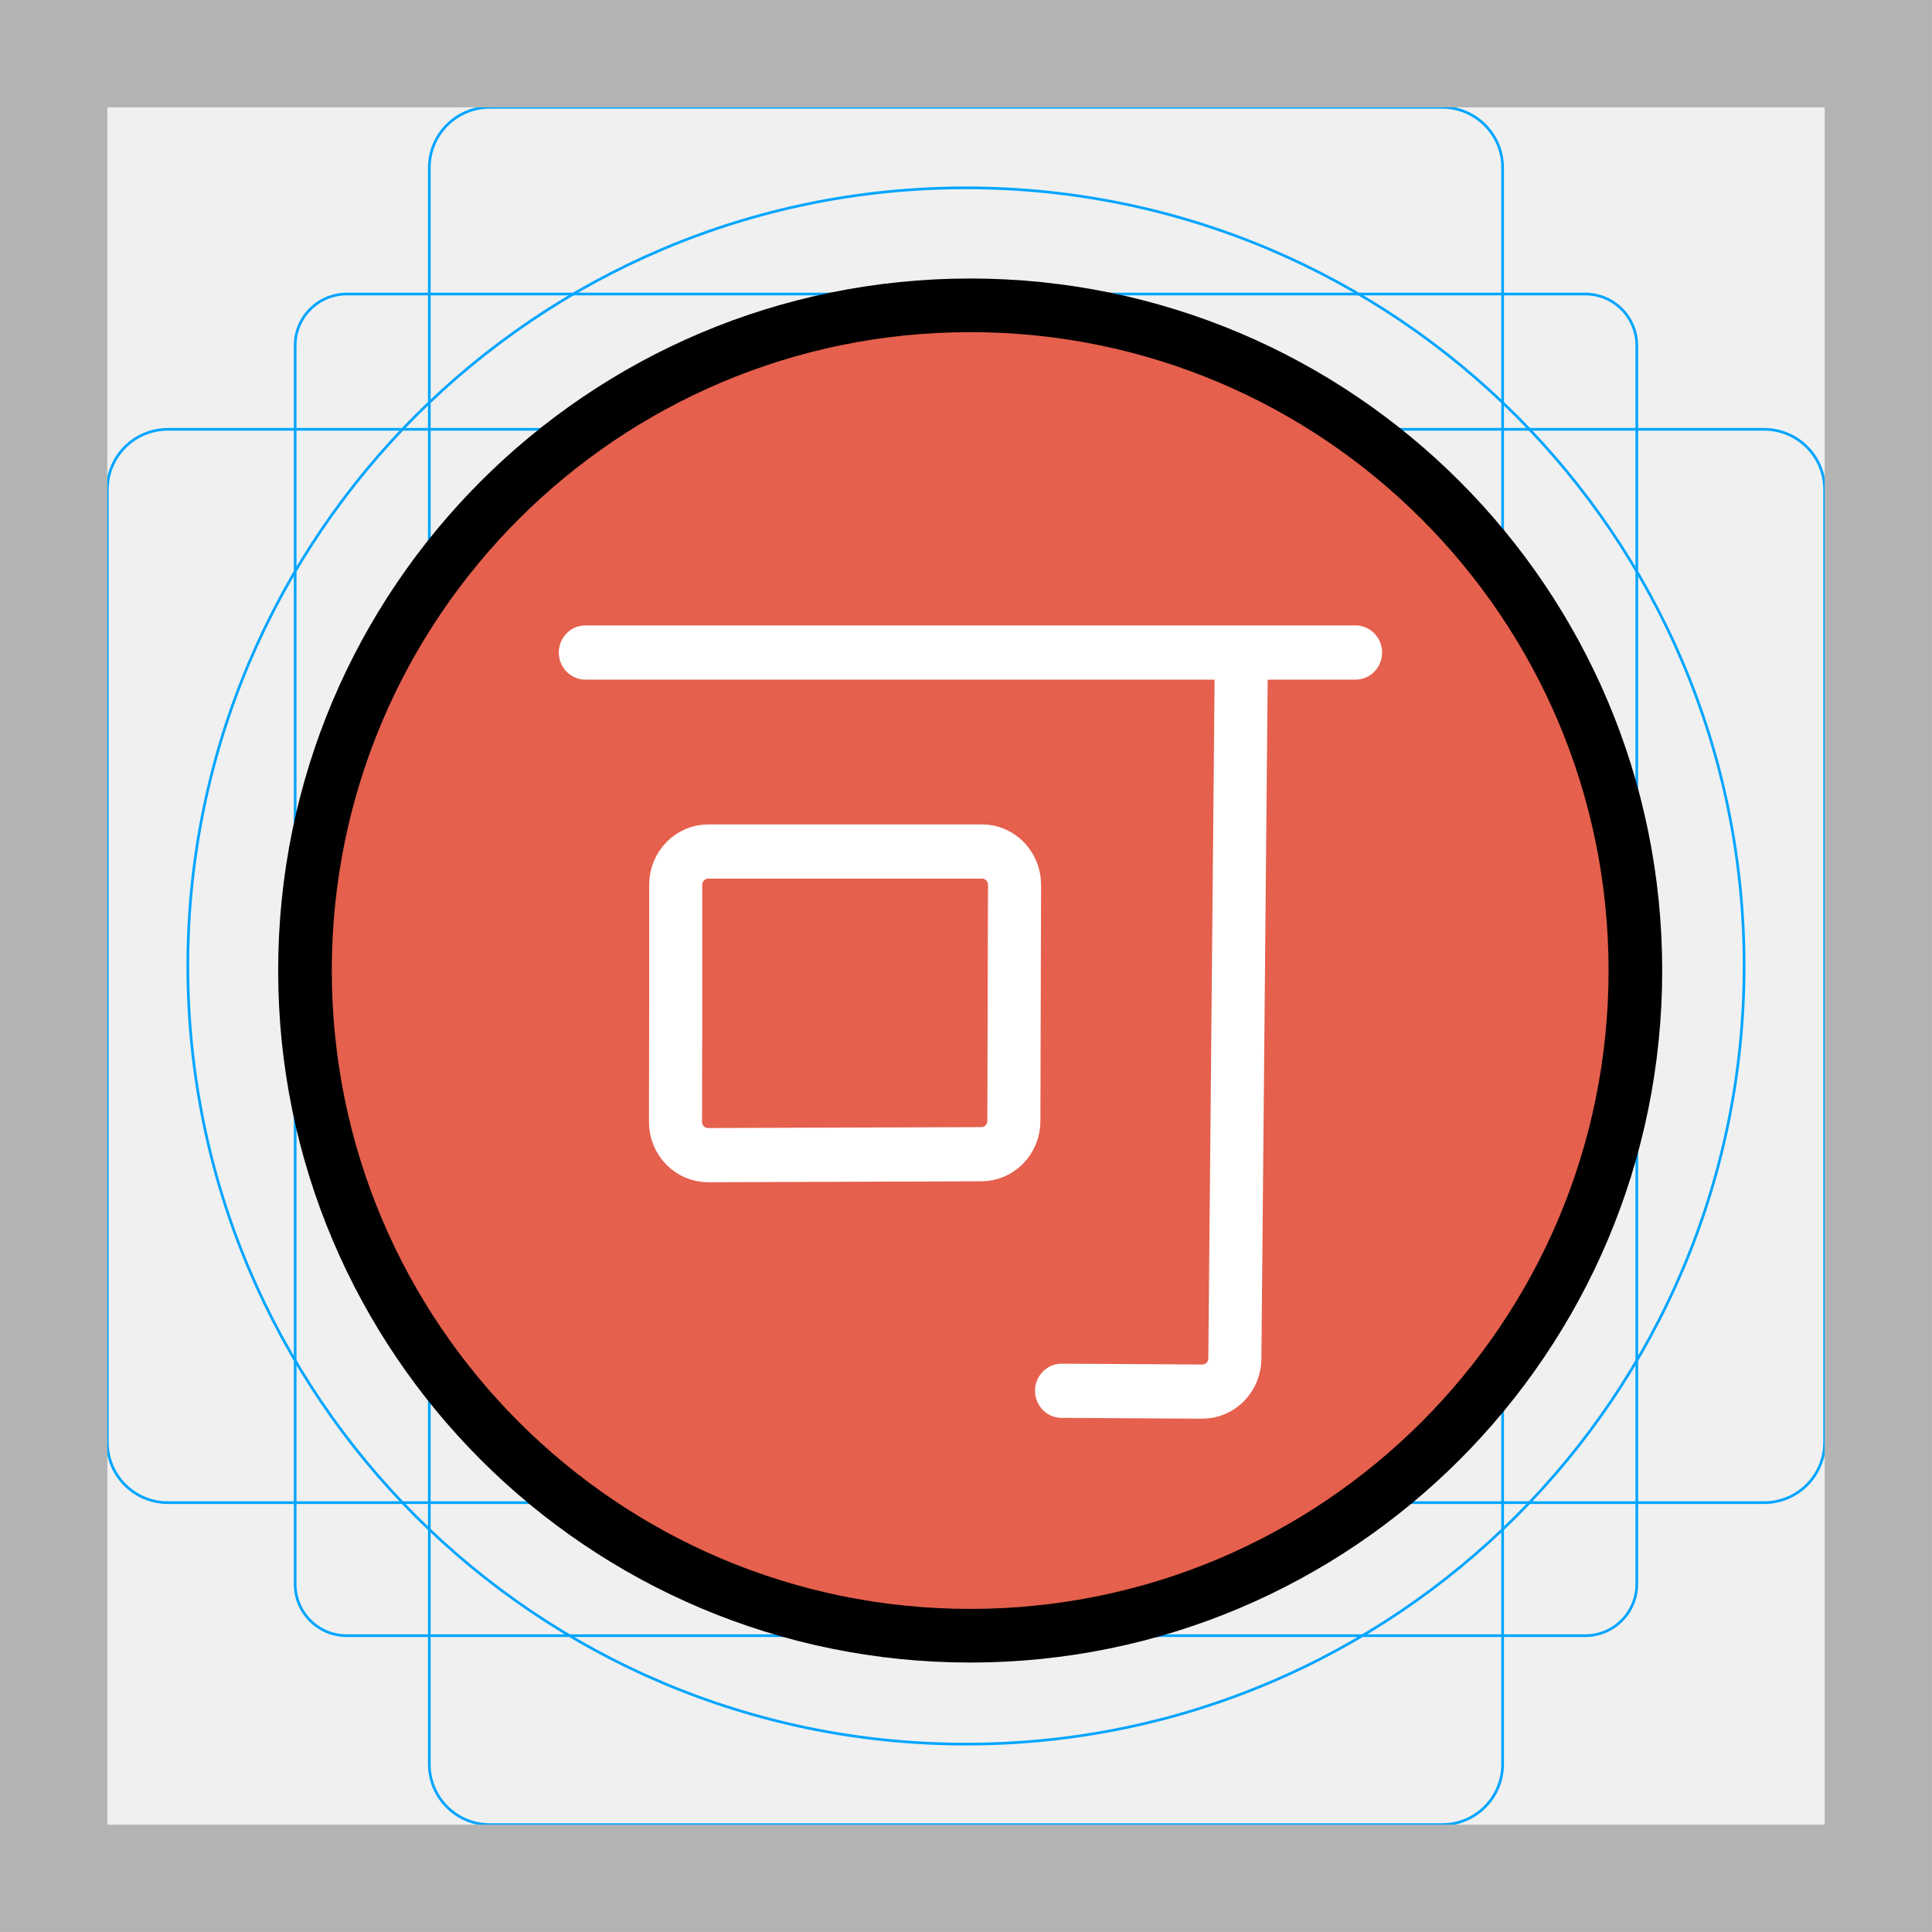
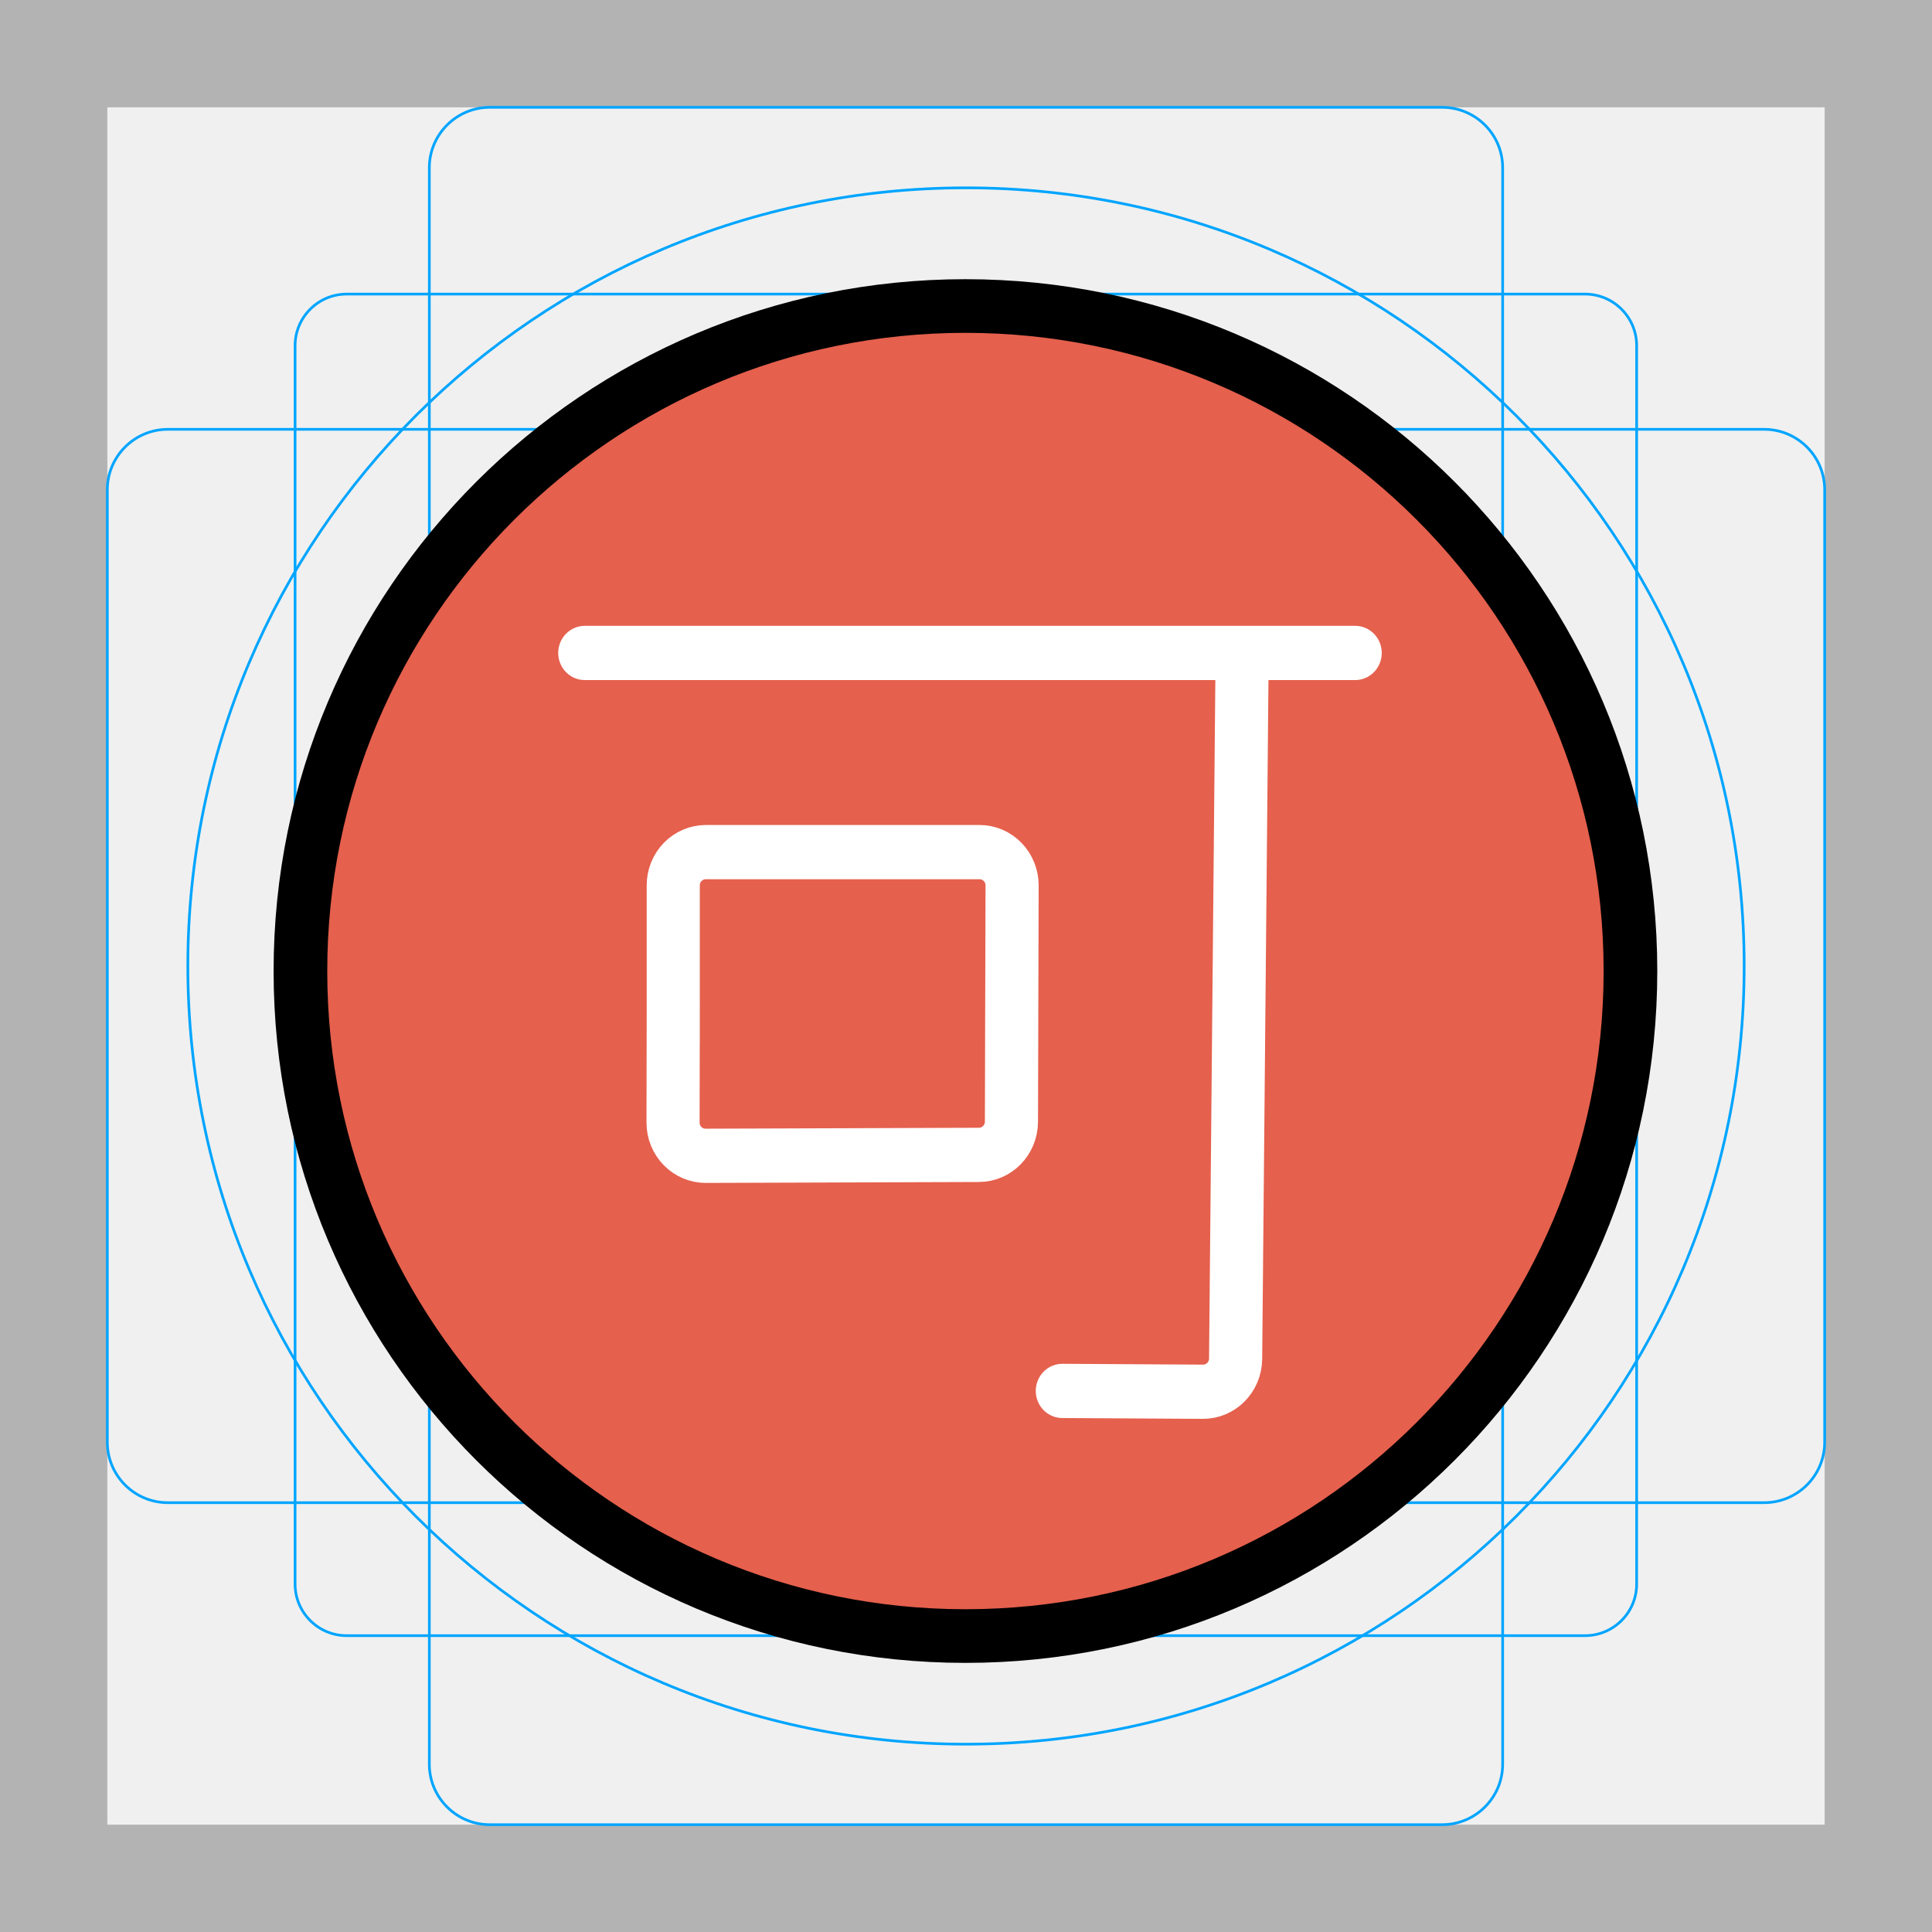
- <svg xmlns="http://www.w3.org/2000/svg" style="clip-rule:evenodd;fill-rule:evenodd;stroke-miterlimit:10" version="1.1" viewBox="0 0 300 300">
-   <g transform="translate(-1012.5 -337.5)">
-     <g transform="matrix(4.1667 0 0 4.1667 1012.5 337.5)">
-       <rect width="72" height="72" style="fill:none" />
-       <clipPath id="_clip1">
-         <rect width="72" height="72" />
-       </clipPath>
-       <g clip-path="url(#_clip1)">
-         <g id="grid" transform="matrix(1.0778 0 0 1.0778 -2.6342 -2.6343)">
-           <g transform="matrix(.92779 0 0 .92779 57.255 12.611)">
-             <path d="m0 50h-46.154c-1.062 0-1.923-0.86-1.923-1.923v-46.153c0-1.063 0.861-1.924 1.923-1.924h46.154c1.062 0 1.923 0.861 1.923 1.924v46.153c0 1.063-0.861 1.923-1.923 1.923z" style="fill:none;stroke-width:.1px;stroke:#00a5ff" />
-           </g>
-           <g transform="matrix(.92779 0 0 .92779 52.309 6.1552)">
-             <path d="m0 64h-35.492c-1.245 0-2.254-1.009-2.254-2.254v-59.492c0-1.245 1.009-2.254 2.254-2.254h35.492c1.245 0 2.254 1.009 2.254 2.254v59.492c0 1.245-1.009 2.254-2.254 2.254z" style="fill:none;stroke-width:.1px;stroke:#00a5ff" />
-           </g>
-           <g transform="matrix(.92779 0 0 .92779 6.1551 19.38)">
-             <path d="m0 35.492v-35.492c0-1.245 1.009-2.254 2.254-2.254h59.492c1.245 0 2.254 1.009 2.254 2.254v35.492c0 1.245-1.009 2.254-2.254 2.254h-59.492c-1.245 0-2.254-1.009-2.254-2.254z" style="fill:none;stroke-width:.1px;stroke:#00a5ff" />
-           </g>
-           <g transform="matrix(0 -.92779 -.92779 0 35.844 8.9386)">
-             <circle cx="-29" r="29" style="fill:none;stroke-width:.1px;stroke:#00a5ff" />
-           </g>
-           <g transform="matrix(.92779 0 0 .92779 2.444 2.4441)">
-             <path d="m0 72h72v-72h-72v72zm4-68h64.001v64.001h-64.001v-64.001z" style="fill-rule:nonzero;fill:#b3b3b3" />
-           </g>
-         </g>
-         <g id="color" transform="matrix(.29788 0 0 .29788 -516.72 -11.658)">
-           <circle cx="1856" cy="160.55" r="83.221" style="fill:#e5604d" />
-         </g>
-         <g id="line" transform="matrix(.25106 0 0 .25106 -255.06 -87.02)">
-           <g transform="matrix(1.1865 0 0 1.1865 -1042.2 300.18)">
-             <circle cx="1856" cy="160.55" r="83.221" style="fill:none;stroke-linecap:round;stroke-linejoin:round;stroke-miterlimit:1.5;stroke-width:6.71px;stroke:#000" />
-           </g>
-           <g transform="matrix(.93801 0 0 .9576 69.978 24.128)">
-             <path d="m1204.9 439.53s-0.809 85.763-1.018 107.84c-0.027 2.838-2.343 5.12-5.181 5.103-7.926-0.045-22.242-0.128-22.242-0.128" style="fill:none;stroke-linecap:round;stroke-linejoin:round;stroke-miterlimit:1.5;stroke-width:8.4px;stroke:#fff" />
-           </g>
-           <g transform="matrix(.93801 0 0 .9576 69.978 24.128)">
-             <path d="m1115.4 498.19v-24.285c0-1.367 0.542-2.677 1.509-3.643 0.966-0.966 2.276-1.509 3.643-1.509h43.312c1.369 0 2.681 0.545 3.648 1.514 0.966 0.969 1.507 2.283 1.504 3.652-0.026 9.038-0.077 27.613-0.102 36.618-8e-3 2.833-2.302 5.128-5.135 5.138-10.208 0.034-32.99 0.11-43.245 0.144-1.371 5e-3 -2.688-0.537-3.658-1.506s-1.514-2.284-1.511-3.655c0.013-6.981 0.035-18.547 0.035-18.547" style="fill:none;stroke-linecap:round;stroke-linejoin:round;stroke-miterlimit:1.5;stroke-width:8.4px;stroke:#fff" />
-           </g>
-           <g transform="matrix(.93801 0 0 .9576 69.978 24.128)">
-             <path d="m1101.1 437.91h121.88" style="fill:none;stroke-linecap:round;stroke-linejoin:round;stroke-miterlimit:1.5;stroke-width:8.4px;stroke:#fff" />
-           </g>
-         </g>
-       </g>
-     </g>
+ <svg xmlns="http://www.w3.org/2000/svg" id="emoji" version="1.1" viewBox="0 0 72 72">
+   <g id="grid">
+     <path d="M68,4V68H4V4H68m4-4H0V72H72V0Z" fill="#b3b3b3" />
+     <path d="m12.92 10.96h46.15a1.923 1.923 0 0 1 1.923 1.923v46.15a1.923 1.923 0 0 1-1.923 1.923h-46.15a1.923 1.923 0 0 1-1.923-1.923v-46.15a1.923 1.923 0 0 1 1.923-1.923z" fill="none" stroke="#00a5ff" stroke-miterlimit="10" stroke-width=".1" />
+     <rect fill="none" height="64" rx="2.254" stroke="#00a5ff" stroke-miterlimit="10" stroke-width=".1" width="40" x="16" y="4" />
+     <rect fill="none" height="64" rx="2.254" stroke="#00a5ff" stroke-miterlimit="10" stroke-width=".1" transform="translate(72) rotate(90)" width="40" x="16" y="4" />
+     <circle cx="36" cy="36" fill="none" r="29" stroke="#00a5ff" stroke-miterlimit="10" stroke-width=".1" />
+   </g>
+   <g id="color" style="clip-rule:evenodd;fill-rule:evenodd;stroke-miterlimit:10" transform="matrix(.2979 0 0 .2979 -516.7 -11.66)">
+     <circle cx="1856" cy="160.6" r="83.22" style="fill:#e5604d;stroke-width:0" />
+   </g>
+   <g id="line" style="clip-rule:evenodd;fill-rule:evenodd;stroke-miterlimit:10" transform="matrix(.2511 0 0 .2511 -255.1 -87.02)">
+     <circle cx="1856" cy="160.6" r="83.22" style="clip-rule:evenodd;fill:none;stroke-linecap:round;stroke-linejoin:round;stroke-miterlimit:1.5;stroke-width:6.714;stroke:#000" transform="matrix(1.186 0 0 1.186 -1042 300.2)" />
+     <path d="m1205 439.5s-0.809 85.76-1.018 107.8c-0.027 2.838-2.343 5.12-5.181 5.103-7.926-0.045-22.24-0.128-22.24-0.128" style="clip-rule:evenodd;fill:none;stroke-linecap:round;stroke-linejoin:round;stroke-miterlimit:1.5;stroke-width:8.405;stroke:#fff" transform="matrix(.938 0 0 .9576 69.98 24.13)" />
+     <path d="m1115 498.2v-24.28c0-1.367 0.542-2.677 1.509-3.643 0.966-0.966 2.276-1.509 3.643-1.509h43.31c1.369 0 2.681 0.545 3.648 1.514 0.966 0.969 1.507 2.283 1.504 3.652-0.026 9.038-0.077 27.61-0.102 36.62-0.01 2.833-2.302 5.128-5.135 5.138-10.21 0.034-32.99 0.11-43.24 0.144-1.371 5e-3 -2.688-0.537-3.658-1.506s-1.514-2.284-1.511-3.655c0.013-6.981 0.035-18.55 0.035-18.55" style="clip-rule:evenodd;fill:none;stroke-linecap:round;stroke-linejoin:round;stroke-miterlimit:1.5;stroke-width:8.405;stroke:#fff" transform="matrix(.938 0 0 .9576 69.98 24.13)" />
+     <path d="m1101 437.9h121.9" style="clip-rule:evenodd;fill:none;stroke-linecap:round;stroke-linejoin:round;stroke-miterlimit:1.5;stroke-width:8.405;stroke:#fff" transform="matrix(.938 0 0 .9576 69.98 24.13)" />
  </g>
</svg>
